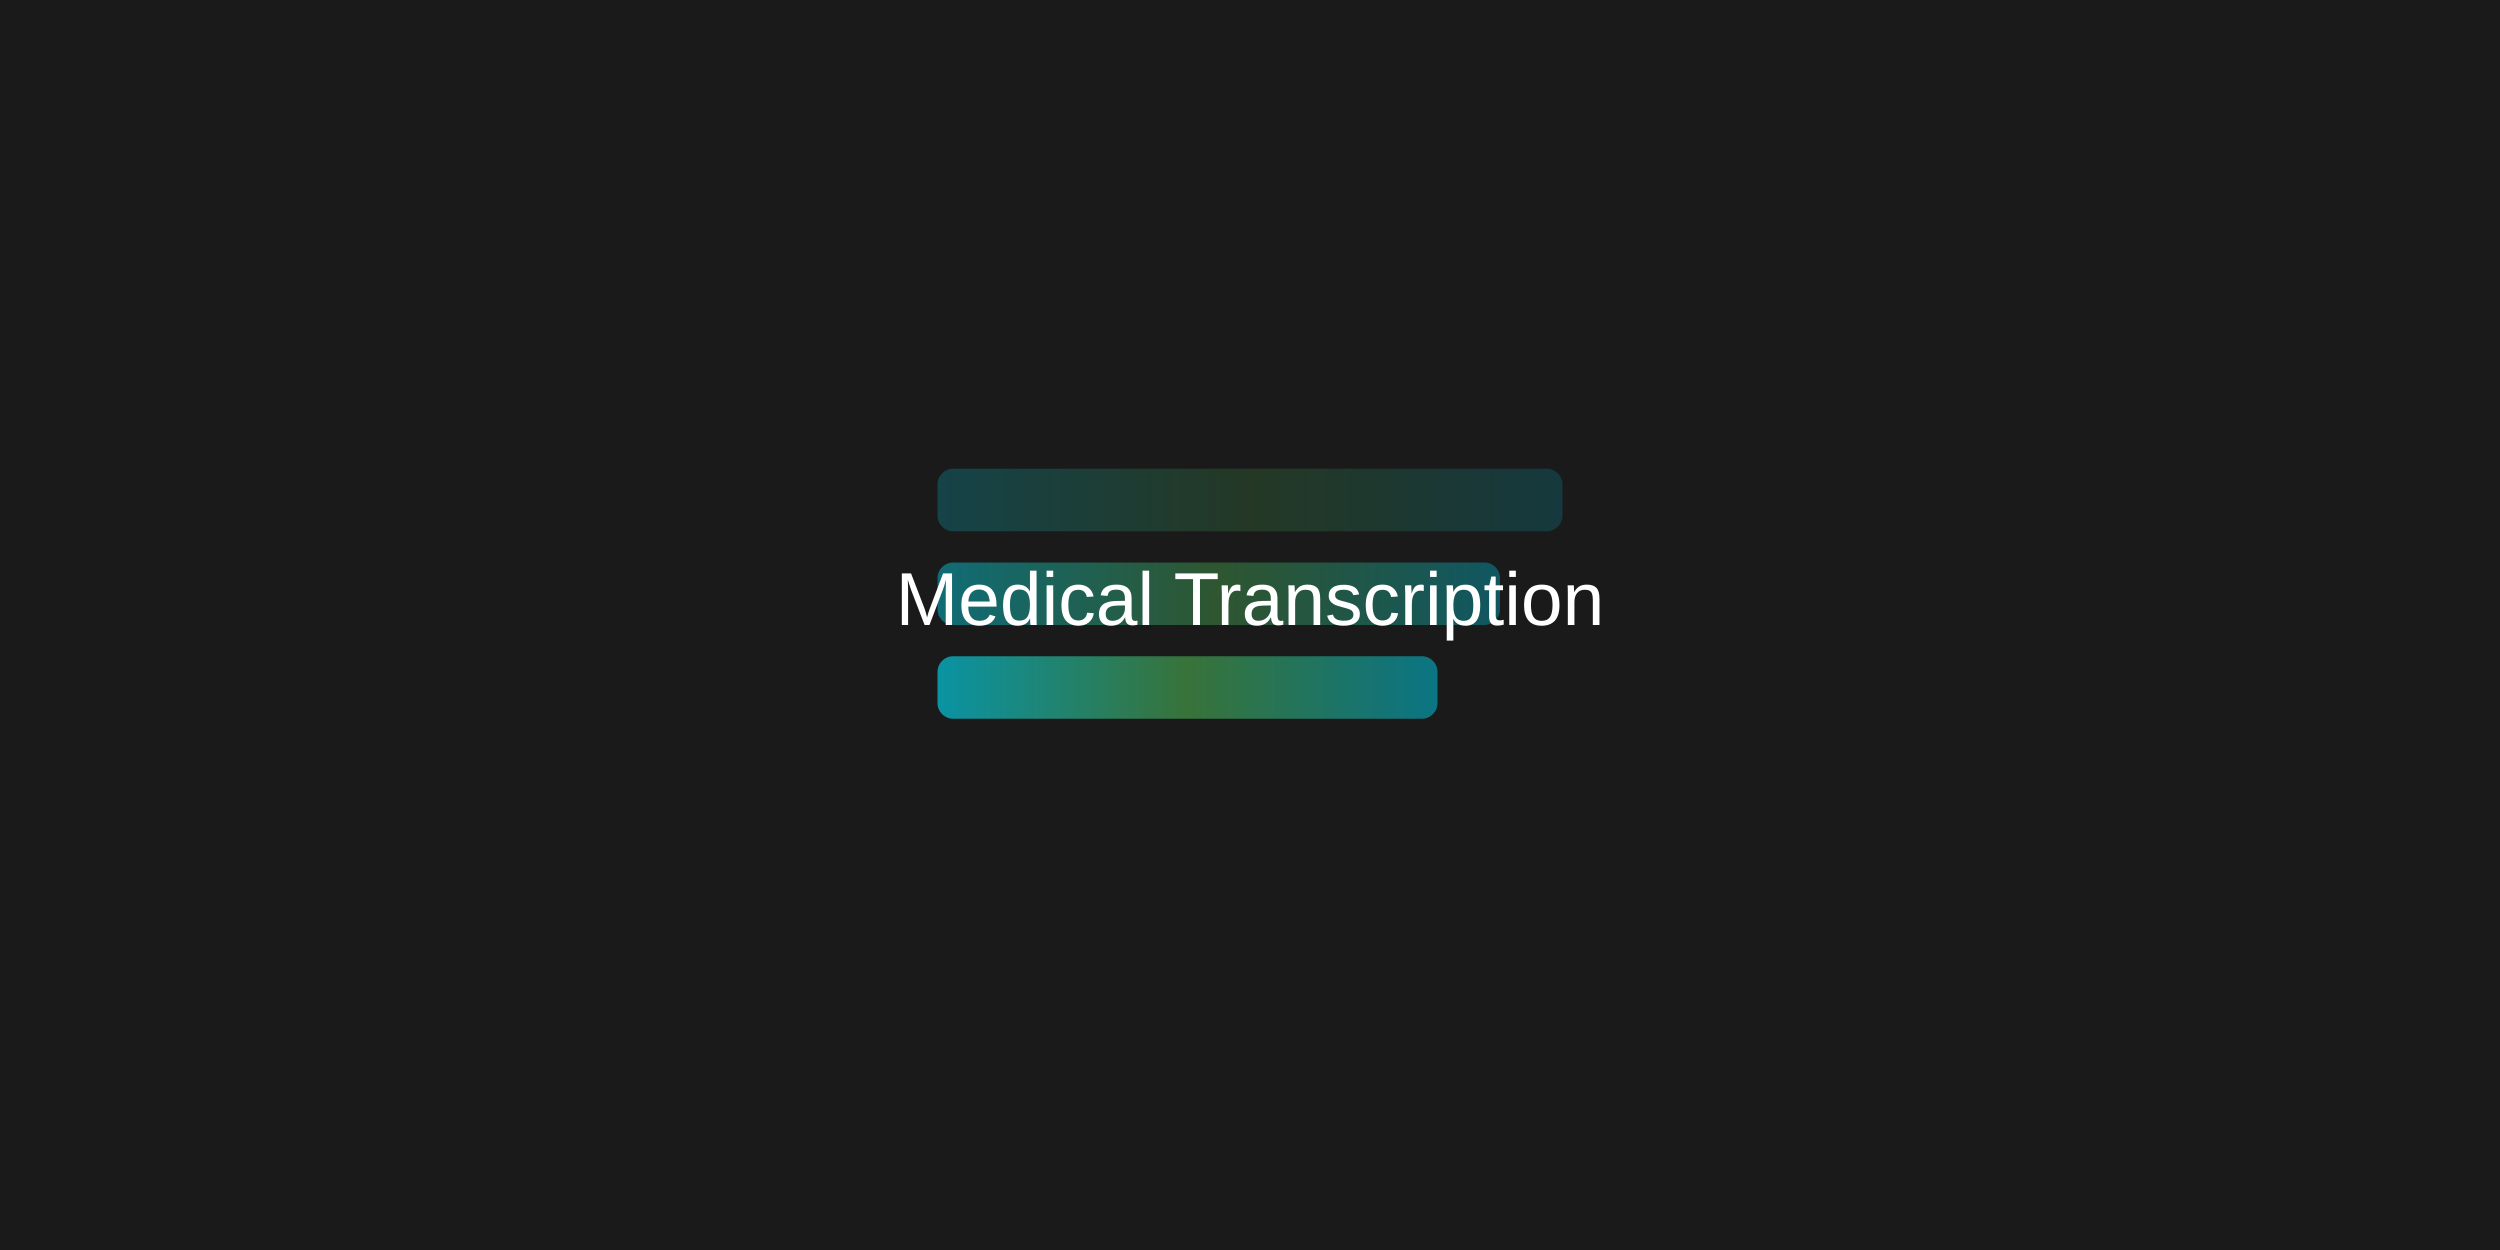
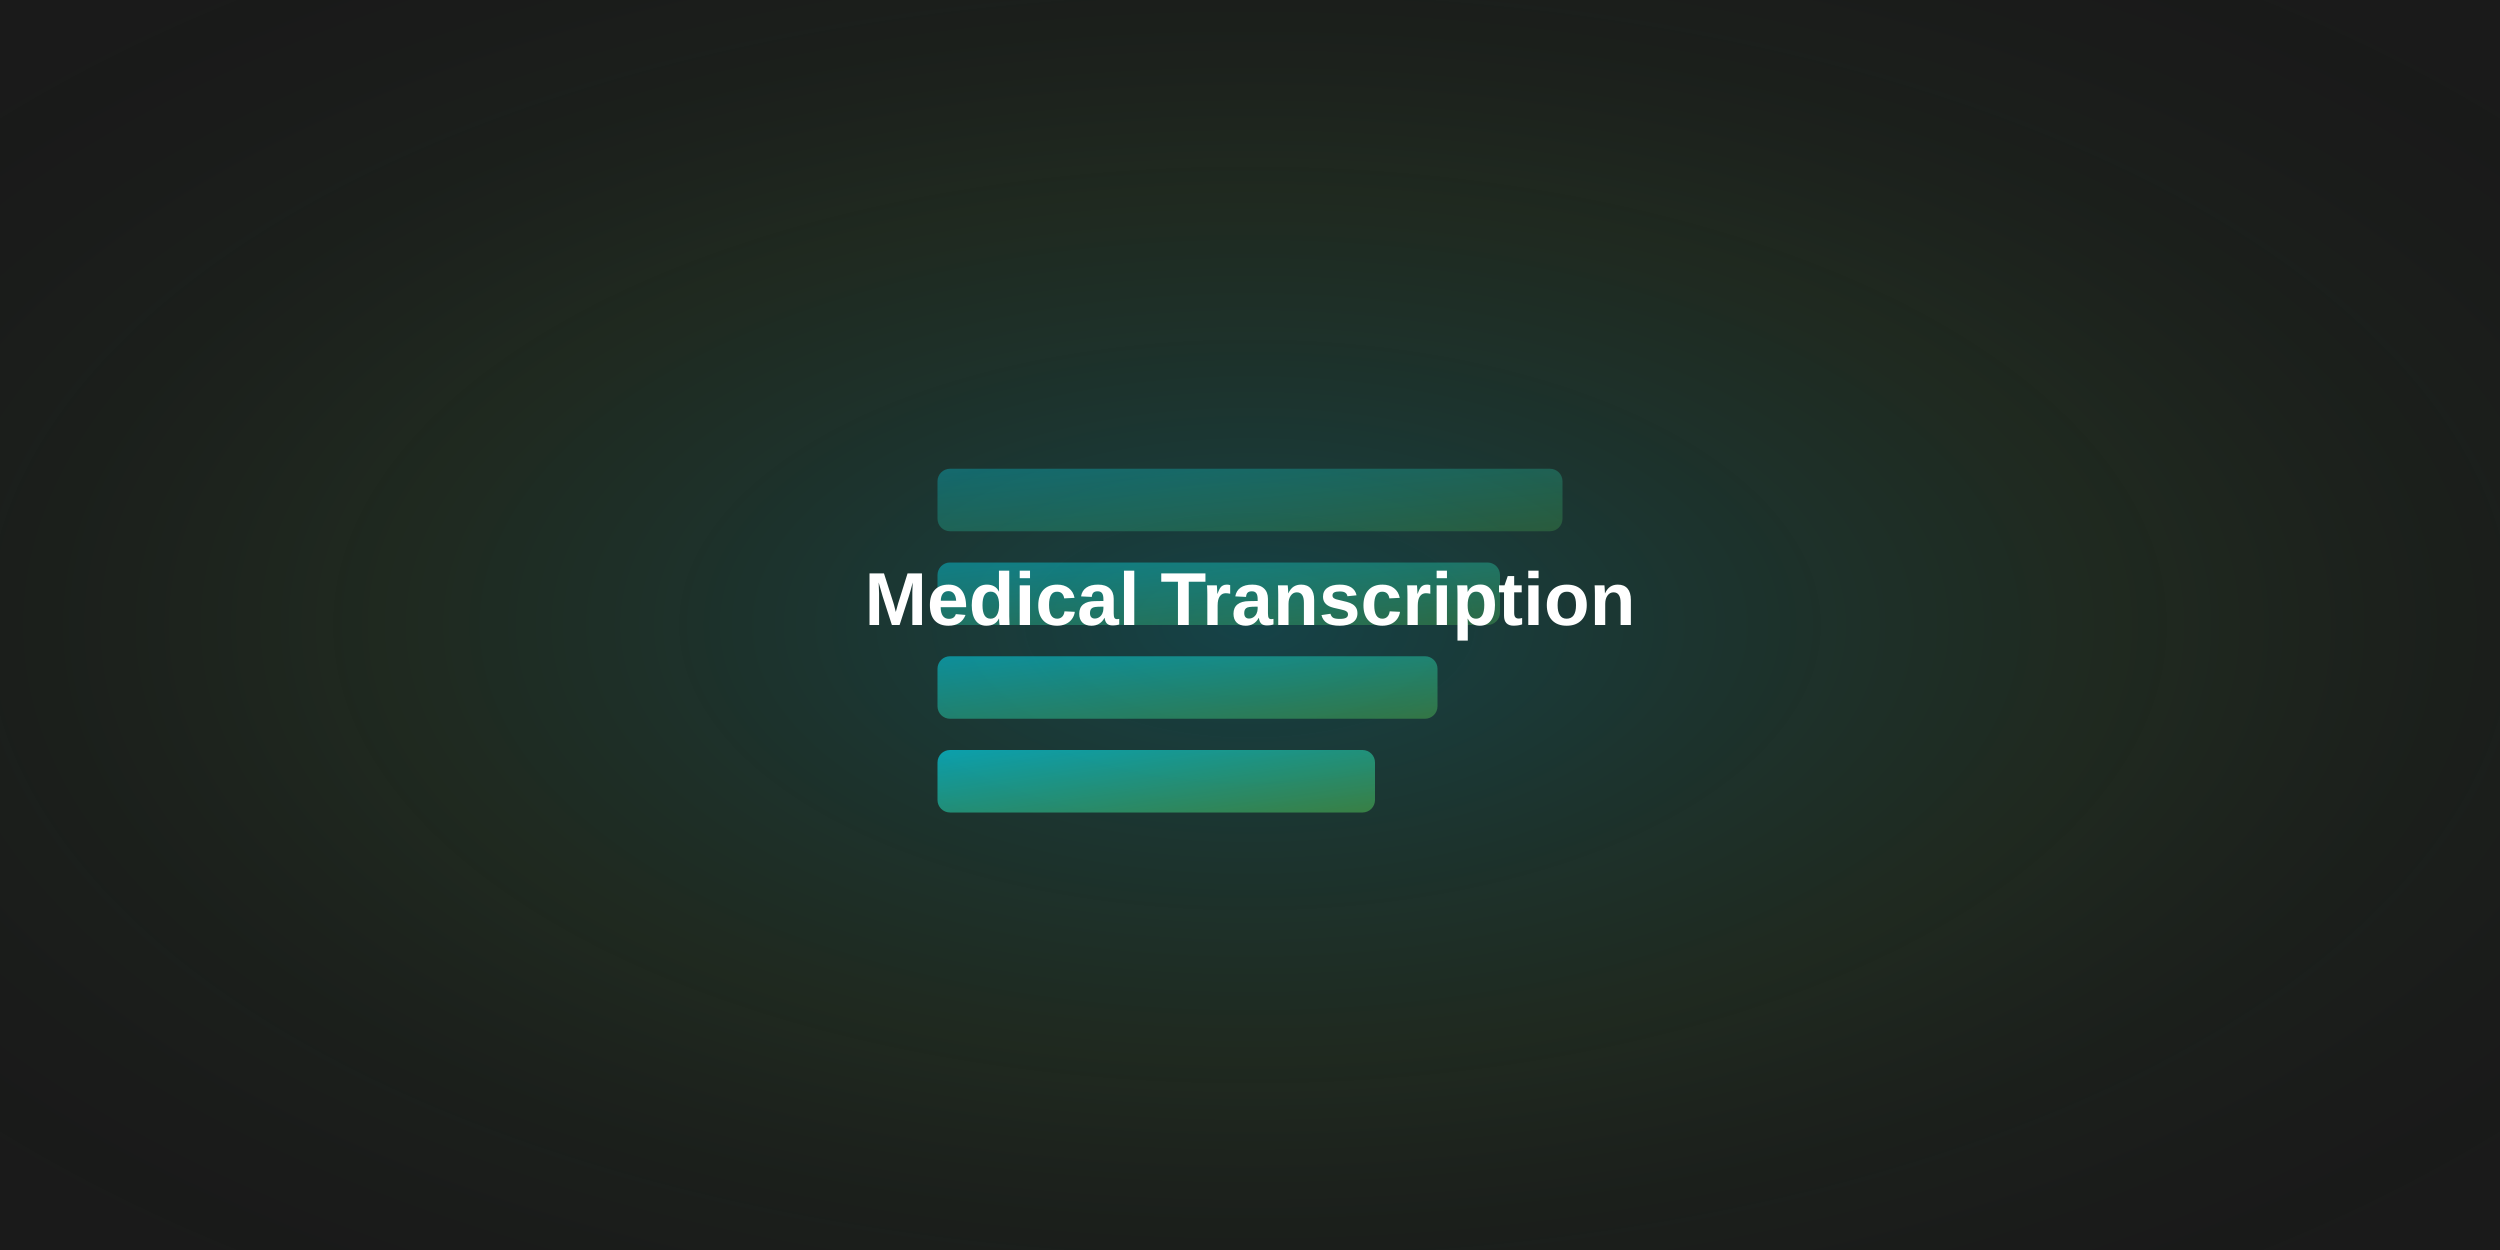
<svg xmlns="http://www.w3.org/2000/svg" width="800" height="400" viewBox="0 0 800 400">
  <defs>
-     <linearGradient id="headerGradient" x1="0%" y1="0%" x2="100%" y2="0%">
+     <radialGradient id="bgGradient" cx="50%" cy="50%" r="70%" fx="50%" fy="50%">
+       <stop offset="0%" style="stop-color:#00E5FF;stop-opacity:0.2" />
+       <stop offset="50%" style="stop-color:#4CAF50;stop-opacity:0.1" />
+       <stop offset="100%" style="stop-color:#000000;stop-opacity:0" />
+     </radialGradient>
+     <linearGradient id="iconGradient" x1="0%" y1="0%" x2="100%" y2="100%">
      <stop offset="0%" style="stop-color:#00E5FF;stop-opacity:1" />
-       <stop offset="50%" style="stop-color:#4CAF50;stop-opacity:1" />
-       <stop offset="100%" style="stop-color:#00B2CC;stop-opacity:1" />
+       <stop offset="100%" style="stop-color:#4CAF50;stop-opacity:1" />
    </linearGradient>
  </defs>
  <rect width="800" height="400" fill="#1a1a1a" />
-   <g fill="url(#headerGradient)">
-     <rect x="300" y="150" width="200" height="20" rx="5" opacity="0.2" />
-     <rect x="300" y="180" width="180" height="20" rx="5" opacity="0.4" />
-     <rect x="300" y="210" width="160" height="20" rx="5" opacity="0.6" />
+   <rect width="800" height="400" fill="url(#bgGradient)" />
+   <g transform="translate(300,150)">
+     <rect width="200" height="20" rx="4" fill="url(#iconGradient)" opacity="0.3" />
+     <rect y="30" width="180" height="20" rx="4" fill="url(#iconGradient)" opacity="0.4" />
+     <rect y="60" width="160" height="20" rx="4" fill="url(#iconGradient)" opacity="0.5" />
+     <rect y="90" width="140" height="20" rx="4" fill="url(#iconGradient)" opacity="0.6" />
  </g>
-   <text x="400" y="200" font-family="Arial" font-size="24" fill="white" text-anchor="middle">
+   <text x="400" y="200" font-family="Arial" font-size="24" fill="white" text-anchor="middle" font-weight="bold">
    Medical Transcription
  </text>
</svg>
